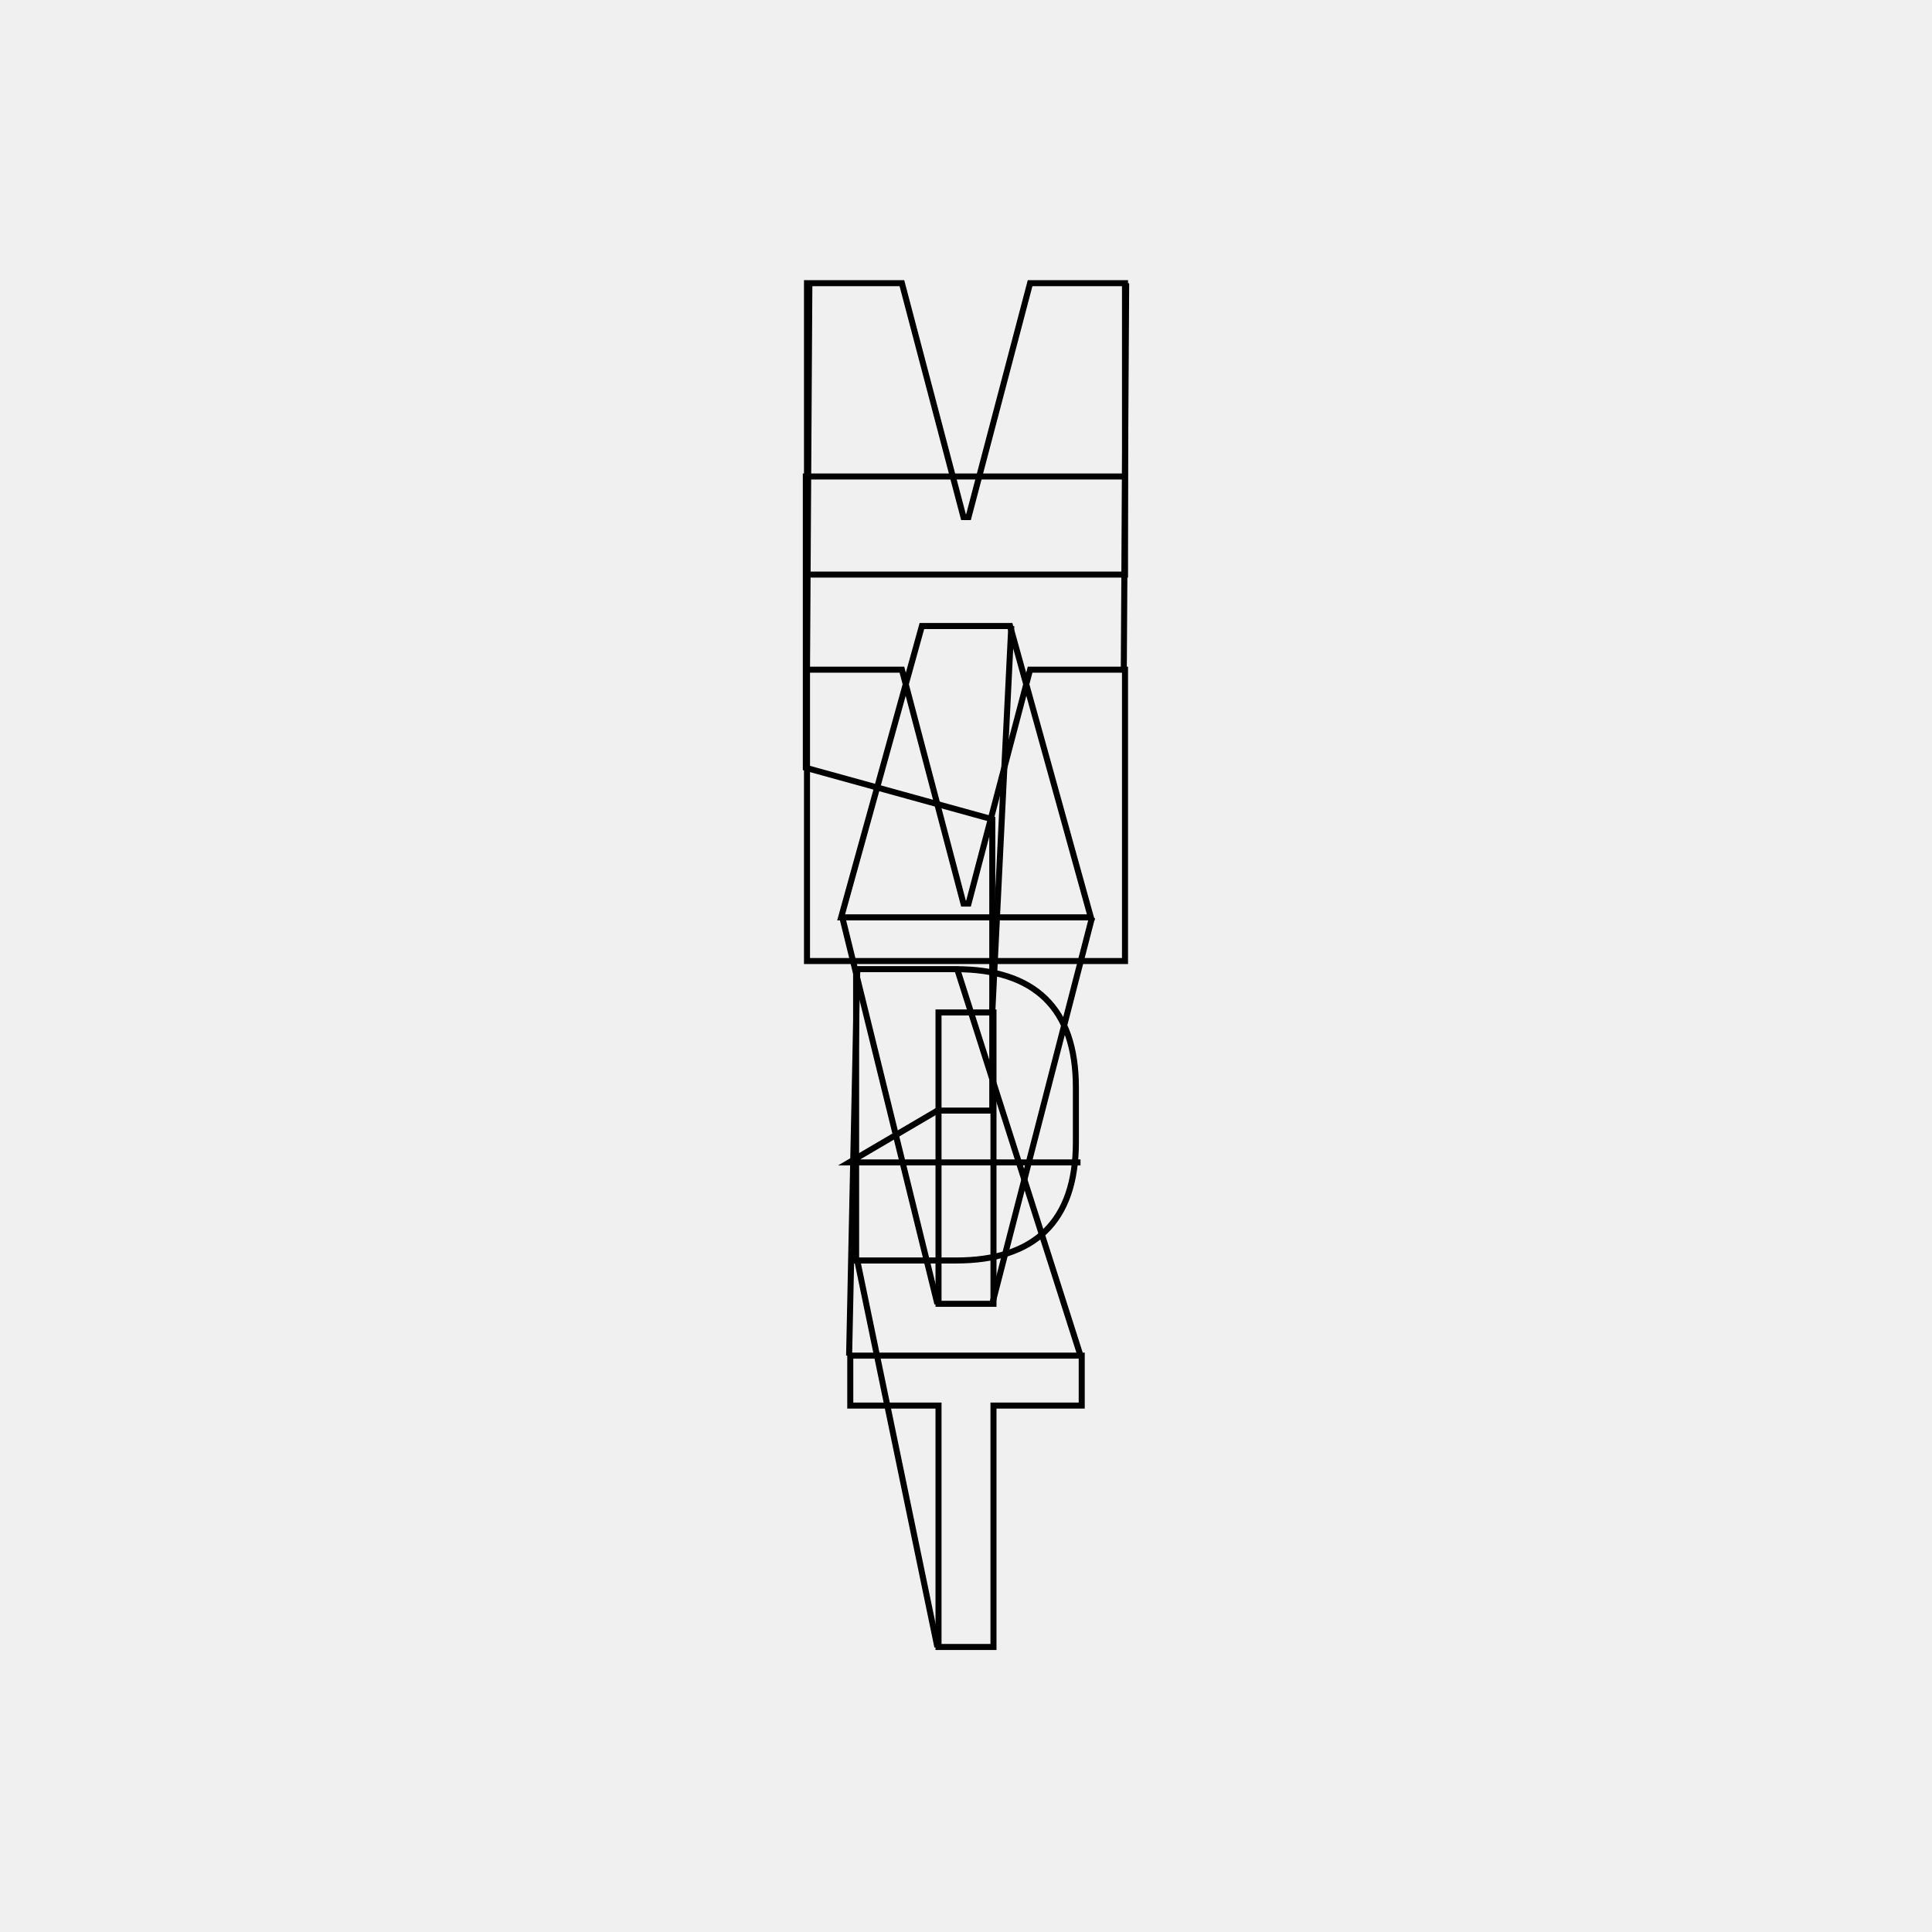
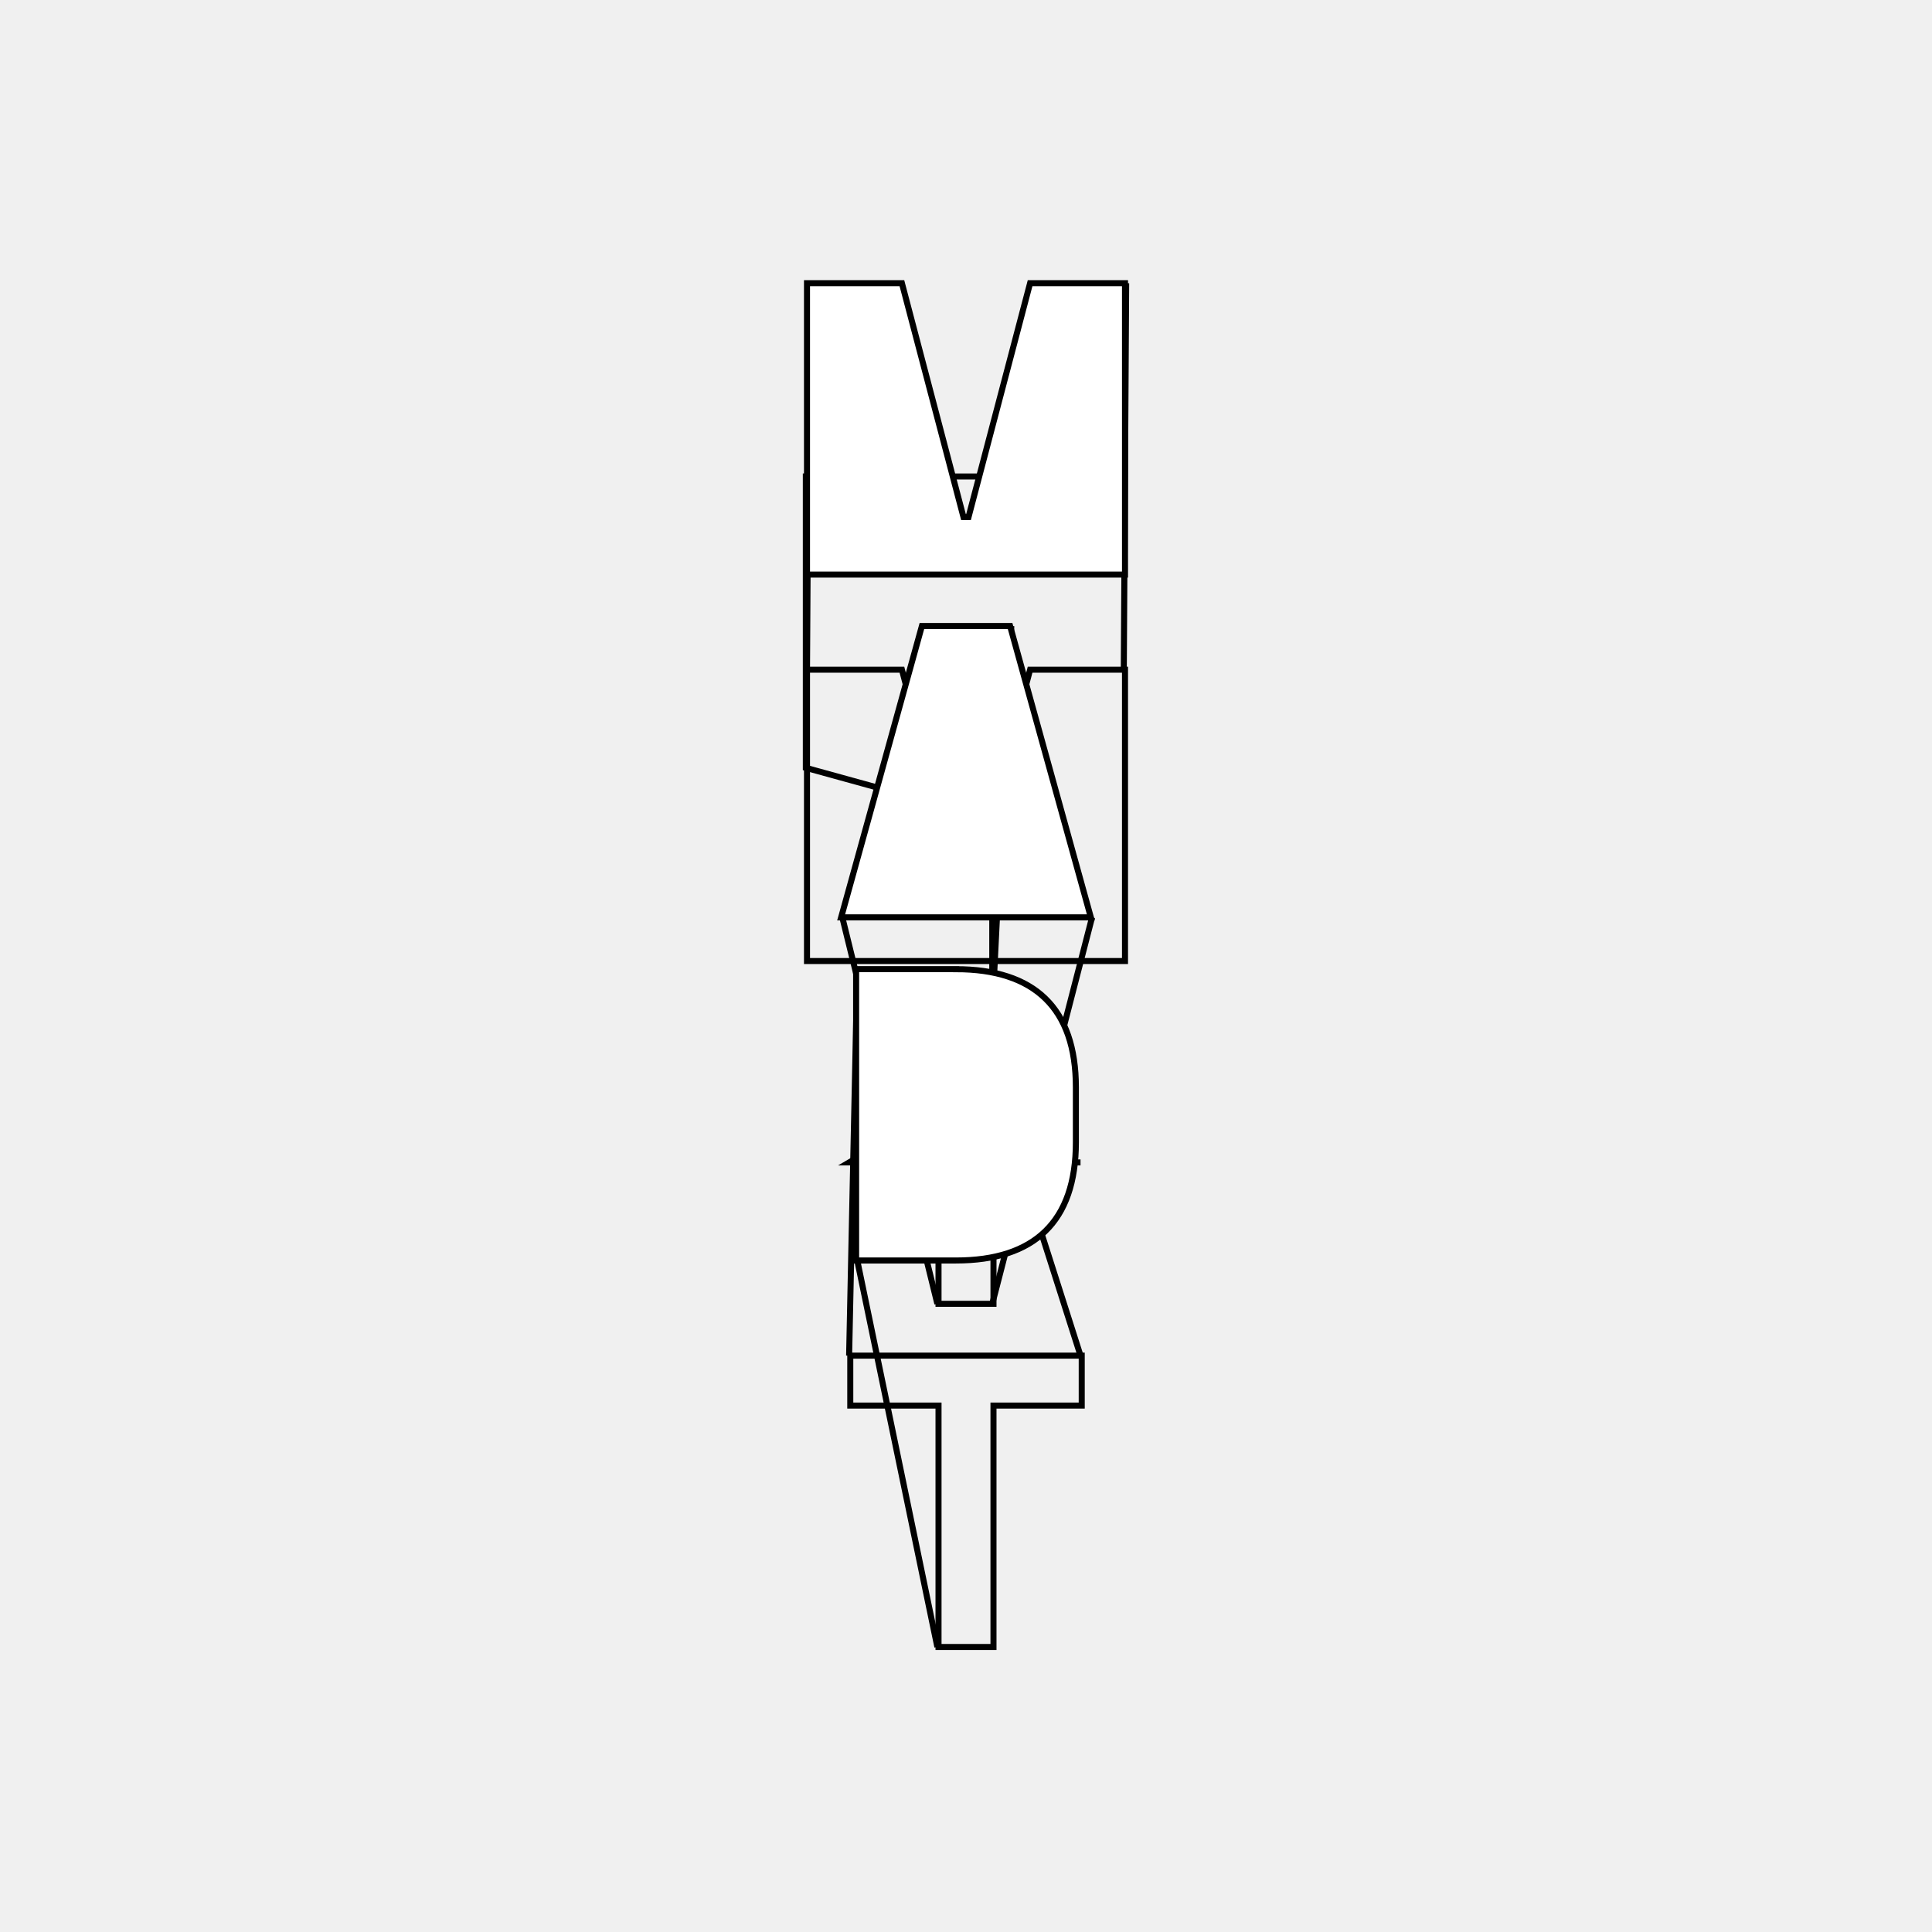
<svg xmlns="http://www.w3.org/2000/svg" id="Layer_1" viewBox="0 0 400 400">
  <defs>
-     <style>.cls-1{fill:none;stroke:#000;stroke-miterlimit:10;stroke-width:1.25px;}</style>
+     <style>.cls-1{fill:none;}.cls-1,.cls-2{stroke:#000;stroke-miterlimit:10;stroke-width:1.25px;}.cls-2{fill:#fff;}</style>
  </defs>
+   <line class="cls-1" x1="194.07" y1="340.99" x2="177.49" y2="260.98" />
+   <line class="cls-1" x1="175.8" y1="280.67" x2="177.49" y2="200.66" />
+   <line class="cls-1" x1="223.71" y1="280.67" x2="198.18" y2="200.66" />
+   <line class="cls-1" x1="194.07" y1="269.94" x2="174.39" y2="189.93" />
+   <line class="cls-1" x1="205.44" y1="269.94" x2="226.1" y2="189.93" />
+   <line class="cls-1" x1="205.44" y1="209.62" x2="209.38" y2="129.61" />
+   <line class="cls-1" x1="167.08" y1="138.65" x2="167.57" y2="58.63" />
+   <line class="cls-1" x1="232.67" y1="138.65" x2="233.16" y2="58.64" />
  <g>
    <g>
      <polygon class="cls-1" points="223.96 280.67 223.96 291.01 205.69 291.01 205.69 340.99 194.31 340.99 194.31 291.01 176.04 291.01 176.04 280.67 223.96 280.67" />
      <rect class="cls-1" x="194.31" y="209.62" width="11.38" height="60.32" />
      <polygon class="cls-1" points="186.73 138.65 199.48 187.08 200.52 187.08 213.27 138.65 232.92 138.65 232.92 198.97 221.89 198.97 208.36 198.97 191.64 198.97 178.11 198.97 167.08 198.97 167.08 138.65 186.73 138.65" />
    </g>
    <path class="cls-1" d="M194.07,300.99m29.64-60.32-47.91,0,18.27-10.73,11.37,0,0-60.32-38.6-10.65,0-60.32,65.84,0" />
    <g>
-       <path class="cls-1" d="M197.93,200.66c16.2,0,24.82,8.01,24.82,24.47v11.37c0,16.46-8.62,24.47-24.82,24.47h-20.68v-60.32h20.68Z" />
-       <polygon class="cls-1" points="209.13 129.61 225.85 189.93 214.13 189.93 185.87 189.93 174.15 189.93 190.87 129.61 209.13 129.61" />
-       <polygon class="cls-1" points="186.73 58.63 199.48 107.06 200.52 107.06 213.27 58.63 232.92 58.63 232.92 118.96 221.89 118.96 208.36 118.96 191.64 118.96 178.11 118.96 167.08 118.96 167.08 58.63 186.73 58.63" />
+       <path class="cls-2" d="M197.93,200.66c16.2,0,24.82,8.01,24.82,24.47v11.37c0,16.46-8.62,24.47-24.82,24.47h-20.68v-60.32h20.68Z" />
+       <polygon class="cls-2" points="209.13 129.61 225.85 189.93 214.13 189.93 185.87 189.93 174.15 189.93 190.87 129.61 209.13 129.61" />
+       <polygon class="cls-2" points="186.73 58.63 199.48 107.06 200.52 107.06 213.27 58.63 232.92 58.63 232.92 118.96 221.89 118.96 208.36 118.96 191.64 118.96 178.11 118.96 167.08 118.96 167.08 58.63 186.73 58.63" />
    </g>
  </g>
-   <line class="cls-1" x1="194.07" y1="340.99" x2="177.49" y2="260.98" />
-   <line class="cls-1" x1="175.8" y1="280.67" x2="177.49" y2="200.66" />
-   <line class="cls-1" x1="223.71" y1="280.67" x2="198.18" y2="200.66" />
-   <line class="cls-1" x1="194.07" y1="269.94" x2="174.39" y2="189.93" />
-   <line class="cls-1" x1="205.44" y1="269.94" x2="226.1" y2="189.93" />
-   <line class="cls-1" x1="205.44" y1="209.62" x2="209.38" y2="129.61" />
-   <line class="cls-1" x1="167.08" y1="138.65" x2="167.57" y2="58.63" />
-   <line class="cls-1" x1="232.67" y1="138.65" x2="233.16" y2="58.64" />
</svg>
